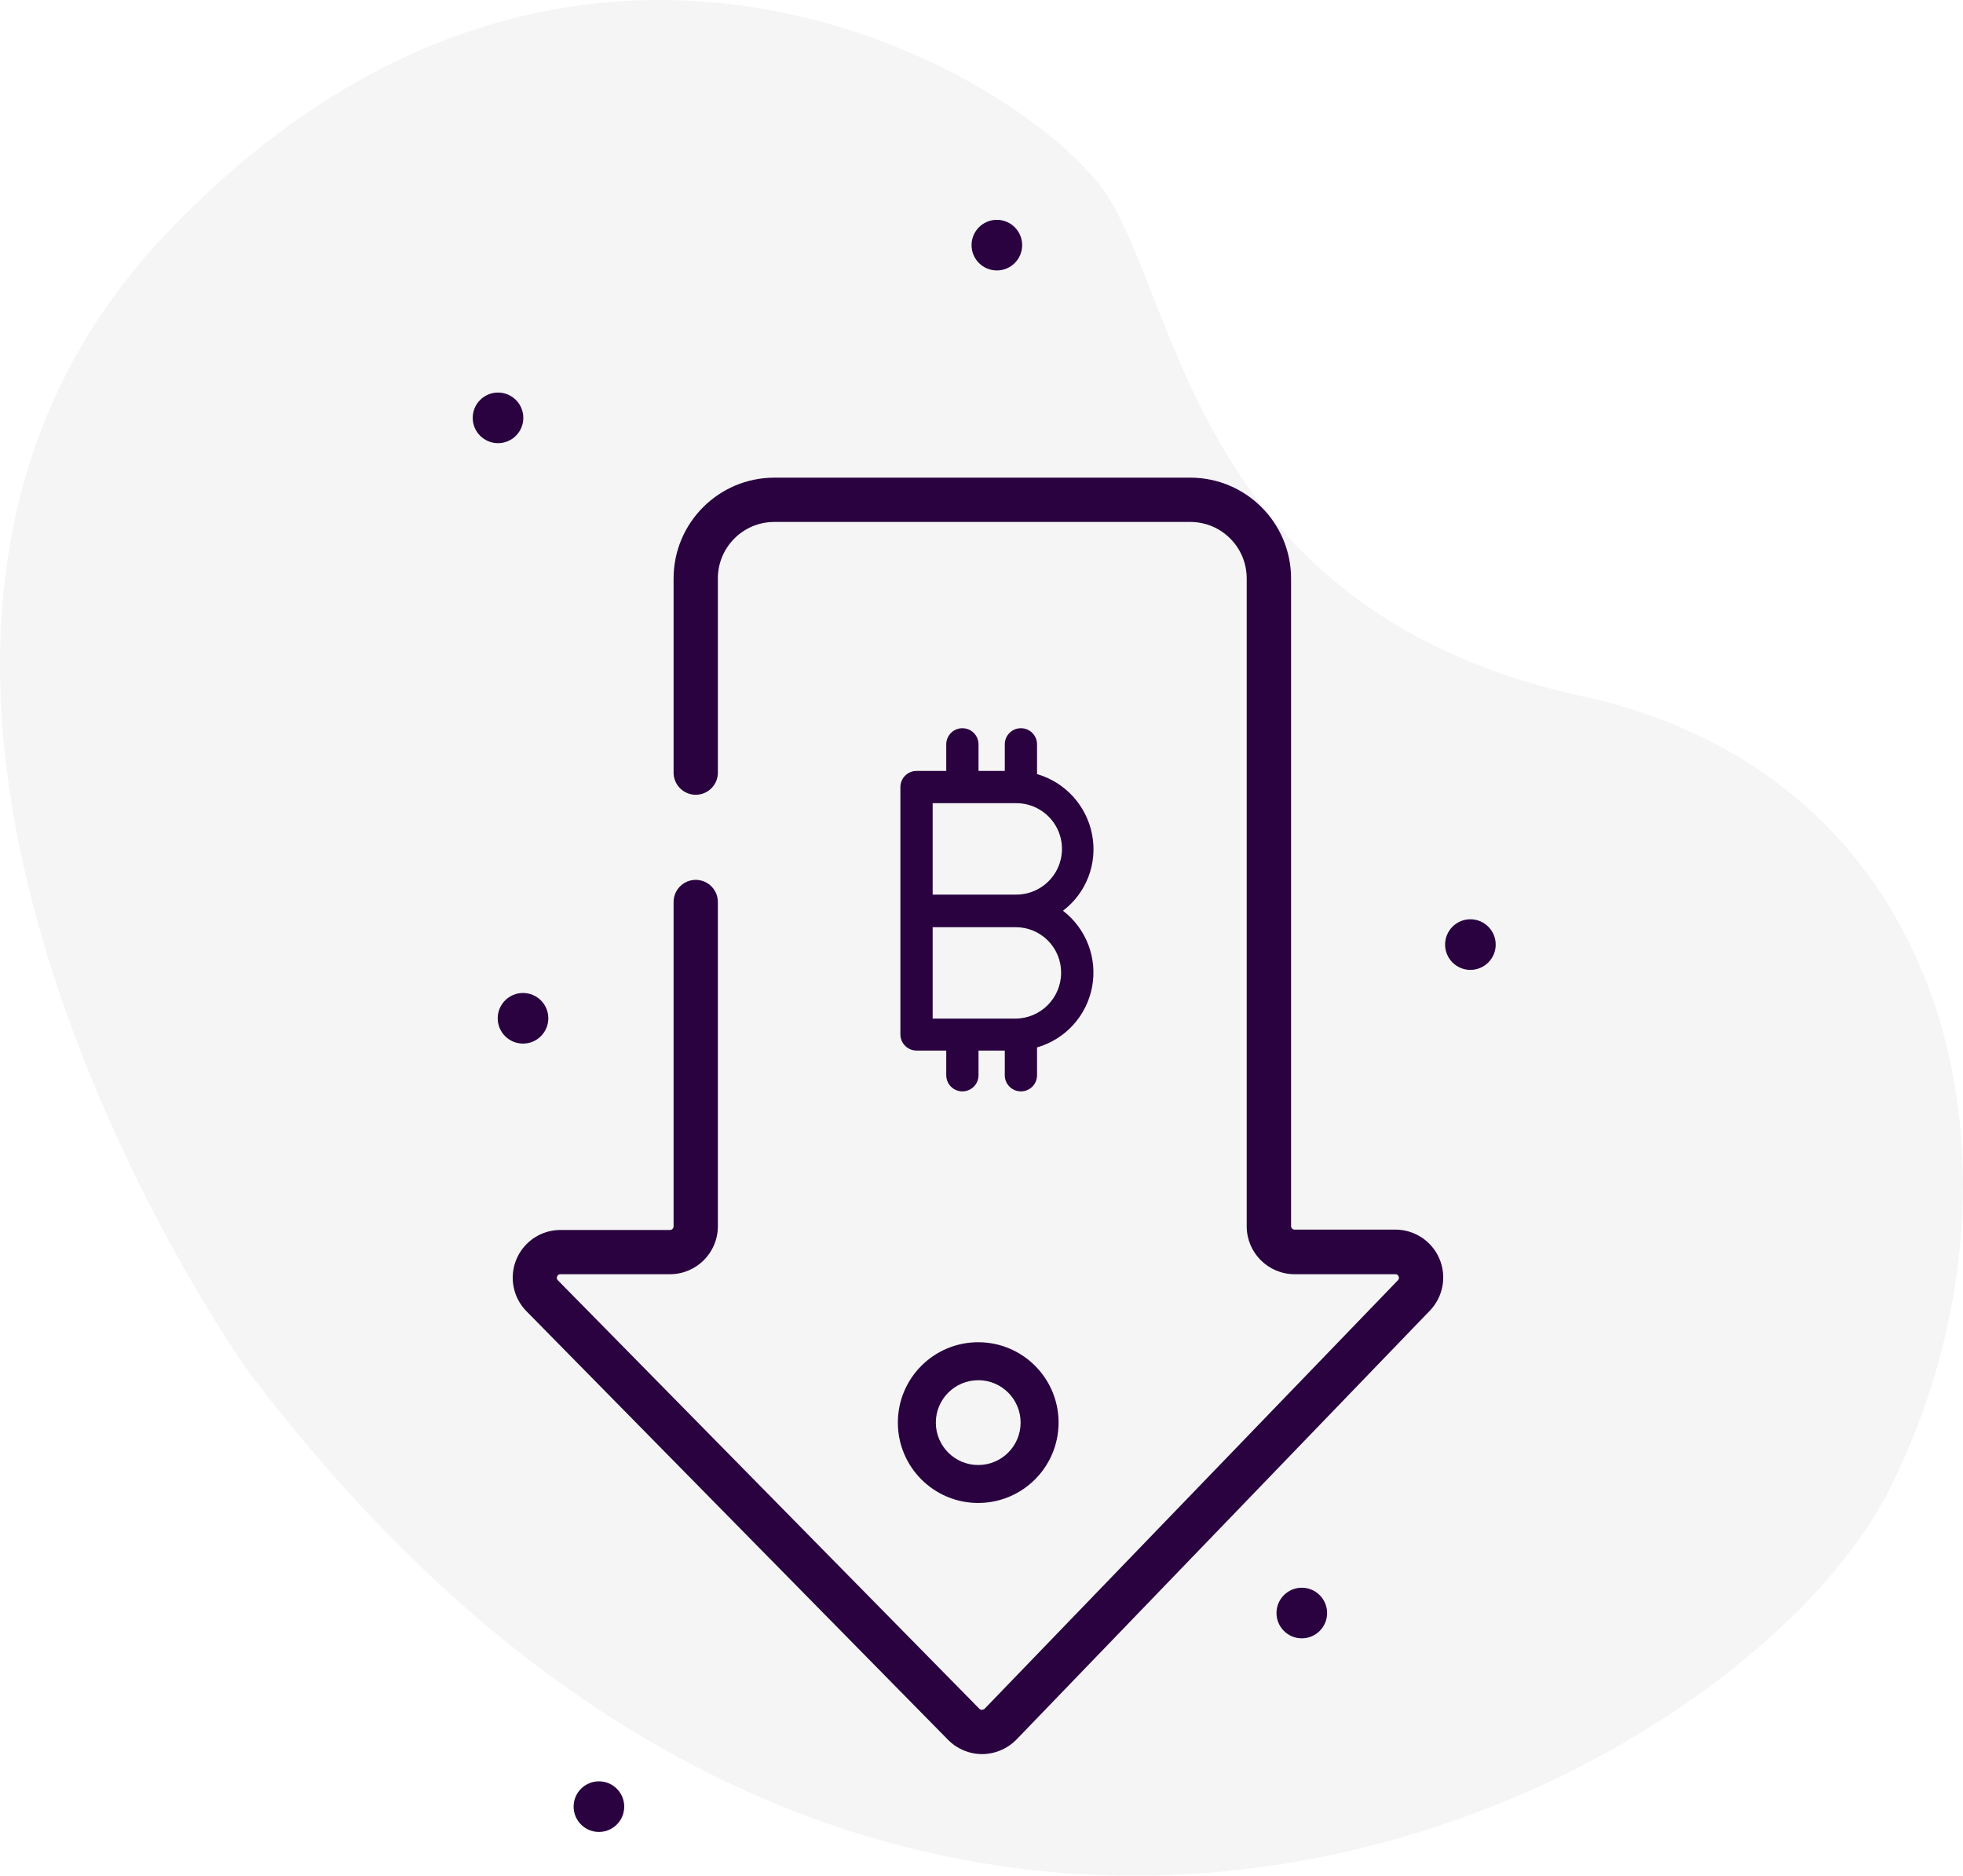
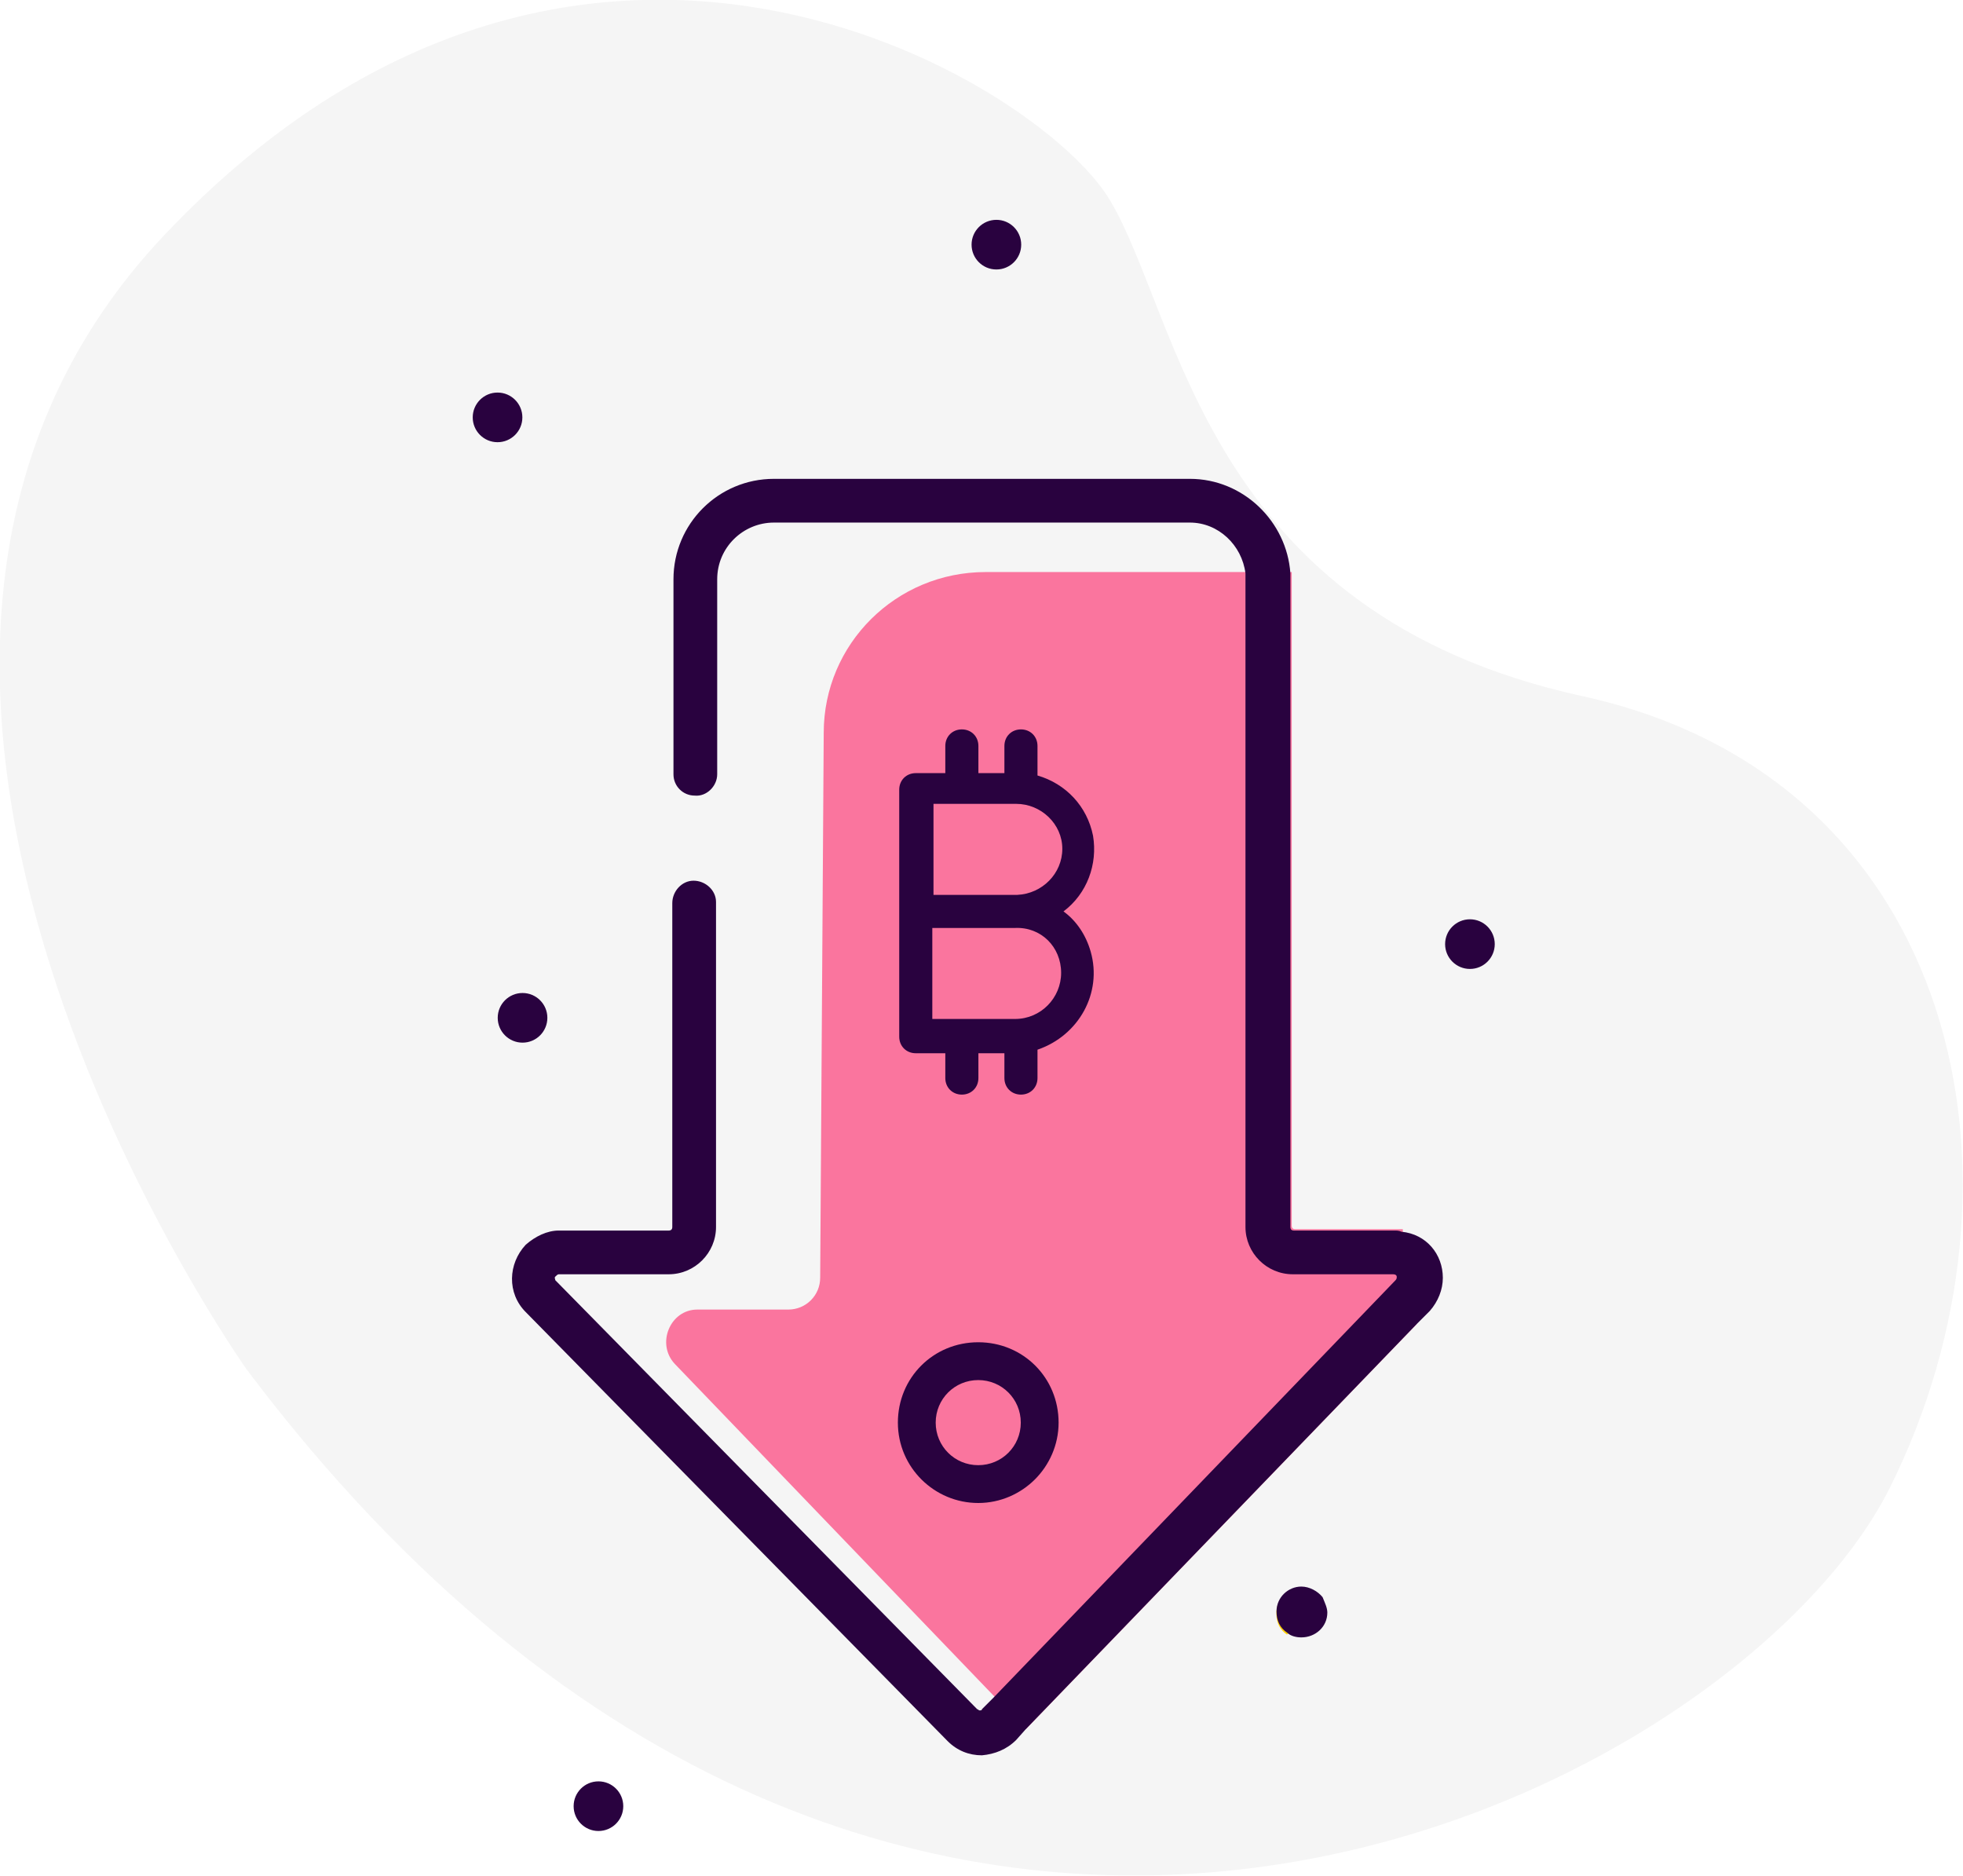
- <svg xmlns="http://www.w3.org/2000/svg" width="166.103" height="158.702" viewBox="0 0 166.103 158.702">
-   <g id="Group_9650" data-name="Group 9650" transform="translate(-1148 -2464)">
-     <g id="Layer_2" data-name="Layer 2" transform="translate(1147.997 2464.001)">
-       <g id="Layer_1" data-name="Layer 1">
-         <path id="Path_8671" data-name="Path 8671" d="M20.93,115.92s-42-59-7-96,74-13,80-3,8,35,40,42,39,41,26,67S75.93,188.92,20.93,115.92Z" fill="#f5f5f5" />
+ <svg xmlns="http://www.w3.org/2000/svg" version="1.1" id="Layer_1" x="0px" y="0px" viewBox="0 0 166.1 158.7" style="enable-background:new 0 0 166.1 158.7;" xml:space="preserve">
+   <style type="text/css">
+ 	.st0{fill:#F5F5F5;}
+ 	.st1{fill:#FFD008;}
+ 	.st2{fill:#FA759E;}
+ 	.st3{fill:#29023F;}
+ </style>
+   <g>
+     <g transform="translate(1147.997 2464.001)">
+       <g>
+         <path id="Path_8671" class="st0" d="M-1127.1-2348.1c0,0-42-59-7-96s74-13,80-3s8,35,40,42s39,41,26,67     S-1072.1-2275.1-1127.1-2348.1z" />
      </g>
    </g>
+     <polygon class="st1" points="77.8,66.4 88.1,66.8 91.2,72.1 88.3,77 91.5,82.6 88.4,87 77.8,87.3  " />
+     <path class="st1" d="M111.9,135.3l-3,3c-0.6-0.4-0.9-1-0.9-1.8c0-1.2,1-2.1,2.1-2.1C110.9,134.3,111.5,134.7,111.9,135.3z" />
+     <path class="st2" d="M119.9,112l-33.1,34.3l-2.6-2.7l-27.1-28.2c-1.6-1.7-0.4-4.6,1.9-4.6h7.7c1.5,0,2.7-1.2,2.7-2.7L69.7,62   c0-7.5,6.1-13.6,13.7-13.6h25.9l0,0v55.3c0,0.2,0.1,0.3,0.3,0.3h8.5c0.2,0,0.4,0,0.6,0v7.9L119.9,112L119.9,112z" />
    <g id="Low_p" transform="translate(1093.4 2481.3)">
-       <g id="Group_9525" data-name="Group 9525" transform="translate(130.788 44.313)">
-         <path id="Path_8638" data-name="Path 8638" d="M231.165,189.275h2.516v2.088a1.365,1.365,0,0,0,2.73,0v-2.088h2.222v2.088a1.365,1.365,0,0,0,2.73,0v-2.355a6.591,6.591,0,0,0,2.195-11.563,6.526,6.526,0,0,0,2.462-6.451,6.627,6.627,0,0,0-4.657-5.112v-2.516a1.365,1.365,0,0,0-2.73,0v2.248h-2.222v-2.248a1.365,1.365,0,0,0-2.73,0v2.248h-2.516a1.371,1.371,0,0,0-1.365,1.365V187.91A1.371,1.371,0,0,0,231.165,189.275ZM243.4,182.69a3.884,3.884,0,0,1-3.881,3.881H232.53v-7.735h7.013A3.838,3.838,0,0,1,243.4,182.69ZM232.53,168.344h7.013a3.868,3.868,0,1,1,0,7.735H232.53Z" transform="translate(-229.8 -162)" fill="#29023f" />
+       <g id="Group_9525" transform="translate(130.788 44.313)">
+         <path id="Path_8638" class="st3" d="M-1131.9-2445.1c-0.4-1.4-1.2-2.6-2.3-3.4c2-1.5,2.9-4,2.5-6.4c-0.5-2.5-2.3-4.4-4.7-5.1     v-2.5c0-0.8-0.6-1.4-1.4-1.4s-1.4,0.6-1.4,1.4v2.3h-2.2v-2.3c0-0.8-0.6-1.4-1.4-1.4s-1.4,0.6-1.4,1.4v2.3h-2.5     c-0.8,0-1.4,0.6-1.4,1.4v20.9c0,0.8,0.6,1.4,1.4,1.4h2.5v2.1c0,0.8,0.6,1.4,1.4,1.4s1.4-0.6,1.4-1.4v-2.1h2.2v2.1     c0,0.8,0.6,1.4,1.4,1.4s1.4-0.6,1.4-1.4v-2.4C-1132.9-2438-1130.9-2441.6-1131.9-2445.1z M-1134.4-2443.3c0,2.1-1.7,3.9-3.9,3.9     h-7v-7.7h7C-1136.1-2447.2-1134.4-2445.5-1134.4-2443.3L-1134.4-2443.3z M-1138.1-2449.9h-7.1v-7.7h7c2.1,0,3.9,1.7,3.9,3.8     C-1134.3-2451.7-1136-2450-1138.1-2449.9z" />
      </g>
-       <g id="Group_9526" data-name="Group 9526" transform="translate(97.986 23.114)">
-         <path id="Path_8639" data-name="Path 8639" d="M146.986,190.8a4.049,4.049,0,0,1-2.891-1.2l-35.679-36.268a4.04,4.04,0,0,1,2.864-6.879h9.288a.3.3,0,0,0,.294-.294V118.747a1.874,1.874,0,1,1,3.747,0v27.408a4.055,4.055,0,0,1-4.042,4.042H111.28a.265.265,0,0,0-.268.187.27.27,0,0,0,.054.321l35.679,36.268a.27.27,0,0,0,.214.08.427.427,0,0,0,.214-.08l34.983-36.268a.27.27,0,0,0,.054-.321.265.265,0,0,0-.268-.187H173.4a4.055,4.055,0,0,1-4.042-4.042V91.312a4.775,4.775,0,0,0-4.764-4.764H129.374a4.775,4.775,0,0,0-4.764,4.764V107.8a1.874,1.874,0,0,1-3.747,0V91.312a8.533,8.533,0,0,1,8.512-8.512H164.6a8.533,8.533,0,0,1,8.512,8.512v54.817a.3.3,0,0,0,.294.294h8.538a4.049,4.049,0,0,1,2.917,6.852L149.9,189.543a4.115,4.115,0,0,1-2.918,1.258Z" transform="translate(-107.252 -82.8)" fill="#29023f" />
+       <g id="Group_9526" transform="translate(97.986 23.114)">
+         <path class="st3" d="M-1069.3-2396.3c0,1-0.4,2-1.1,2.8l-1.1,1.1l-33.1,34.3l-0.8,0.9c-0.8,0.8-1.8,1.2-2.9,1.3l0,0     c-1.1,0-2.1-0.4-2.9-1.2l-35.7-36.3c-1.6-1.6-1.5-4.1,0-5.7c0.8-0.7,1.8-1.2,2.8-1.2h9.3c0.2,0,0.3-0.1,0.3-0.3v-27.4     c0-1,0.8-1.9,1.8-1.9s1.9,0.8,1.9,1.8v27.5c0,2.2-1.8,4-4,4h-9.3c-0.1,0-0.2,0.1-0.3,0.2c-0.1,0.1,0,0.2,0,0.3l35.7,36.3     c0.1,0,0.1,0.1,0.2,0.1s0.2,0,0.2-0.1l1-1l34-35.3c0.1-0.1,0.1-0.2,0.1-0.3s-0.1-0.2-0.3-0.2h-8.5c-2.2,0-4-1.8-4-4v-54.8     c0-0.2,0-0.3,0-0.5c-0.3-2.4-2.3-4.3-4.7-4.3h-35.2c-2.6,0-4.8,2.1-4.8,4.8v16.5c0,1-0.9,1.9-1.9,1.8c-1,0-1.8-0.8-1.8-1.8v-16.5     c0-4.7,3.8-8.5,8.5-8.5h35.2c4.5,0,8.2,3.6,8.5,8c0,0.2,0,0.3,0,0.5v54.8c0,0.2,0.1,0.3,0.3,0.3h8.5c0.2,0,0.4,0,0.6,0.1     C-1070.7-2400-1069.3-2398.3-1069.3-2396.3z" />
      </g>
-       <g id="Group_9527" data-name="Group 9527" transform="translate(130.574 96.266)">
-         <path id="Path_8640" data-name="Path 8640" d="M235.8,369.7a6.8,6.8,0,1,1,6.8-6.8A6.808,6.808,0,0,1,235.8,369.7Zm0-10.385a3.587,3.587,0,1,0,3.587,3.587A3.587,3.587,0,0,0,235.8,359.312Z" transform="translate(-229 -356.1)" fill="#29023f" />
+       <g id="Group_9527" transform="translate(130.574 96.266)">
+         <path id="Path_8640" class="st3" d="M-1141.2-2464c-3.8,0-6.8,3-6.8,6.8s3.1,6.8,6.8,6.8c1.9,0,3.6-0.8,4.8-2s2-2.9,2-4.8     C-1134.4-2461-1137.4-2464-1141.2-2464z M-1141.2-2453.6c-2,0-3.6-1.6-3.6-3.6s1.6-3.6,3.6-3.6l0,0c2,0,3.6,1.6,3.6,3.6     S-1139.2-2453.6-1141.2-2453.6z" />
      </g>
-       <g id="Group_9528" data-name="Group 9528" transform="translate(94.6 15.914)">
-         <circle id="Ellipse_1088" data-name="Ellipse 1088" cx="2.141" cy="2.141" r="2.141" transform="translate(0)" fill="#29023f" />
+       <g id="Group_9528" transform="translate(94.6 15.914)">
+         <circle id="Ellipse_1088" class="st3" cx="-1145.9" cy="-2461.9" r="2.1" />
      </g>
-       <g id="Group_9529" data-name="Group 9529" transform="translate(96.715 66.716)">
-         <circle id="Ellipse_1089" data-name="Ellipse 1089" cx="2.141" cy="2.141" r="2.141" fill="#29023f" />
+       <g id="Group_9529" transform="translate(96.715 66.716)">
+         <circle id="Ellipse_1089" class="st3" cx="-1145.9" cy="-2461.9" r="2.1" />
      </g>
-       <g id="Group_9530" data-name="Group 9530" transform="translate(136.81 1.3)">
-         <circle id="Ellipse_1090" data-name="Ellipse 1090" cx="2.141" cy="2.141" r="2.141" transform="translate(0)" fill="#29023f" />
+       <g id="Group_9530" transform="translate(136.81 1.3)">
+         <circle id="Ellipse_1090" class="st3" cx="-1145.9" cy="-2461.9" r="2.1" />
      </g>
-       <g id="Group_9531" data-name="Group 9531" transform="translate(103.138 133.418)">
-         <circle id="Ellipse_1091" data-name="Ellipse 1091" cx="2.141" cy="2.141" r="2.141" transform="translate(0)" fill="#29023f" />
+       <g id="Group_9531" transform="translate(103.138 133.418)">
+         <circle id="Ellipse_1091" class="st3" cx="-1145.9" cy="-2461.9" r="2.1" />
      </g>
-       <g id="Group_9532" data-name="Group 9532" transform="translate(176.879 60.48)">
-         <circle id="Ellipse_1092" data-name="Ellipse 1092" cx="2.141" cy="2.141" r="2.141" fill="#29023f" />
+       <g id="Group_9532" transform="translate(176.879 60.48)">
+         <circle id="Ellipse_1092" class="st3" cx="-1145.9" cy="-2461.9" r="2.1" />
      </g>
-       <g id="Group_9533" data-name="Group 9533" transform="translate(162.613 117.037)">
-         <circle id="Ellipse_1093" data-name="Ellipse 1093" cx="2.141" cy="2.141" r="2.141" transform="translate(0)" fill="#29023f" />
+       <g id="Group_9533" transform="translate(162.613 117.037)">
+         <path class="st3" d="M-1143.7-2461.9c0,1.2-1,2.1-2.2,2.1c-0.4,0-0.9-0.1-1.2-0.4c-0.6-0.4-0.9-1-0.9-1.8c0-1.2,1-2.1,2.1-2.1     c0.7,0,1.4,0.4,1.8,0.9C-1143.9-2462.7-1143.7-2462.3-1143.7-2461.9z" />
      </g>
    </g>
  </g>
</svg>
